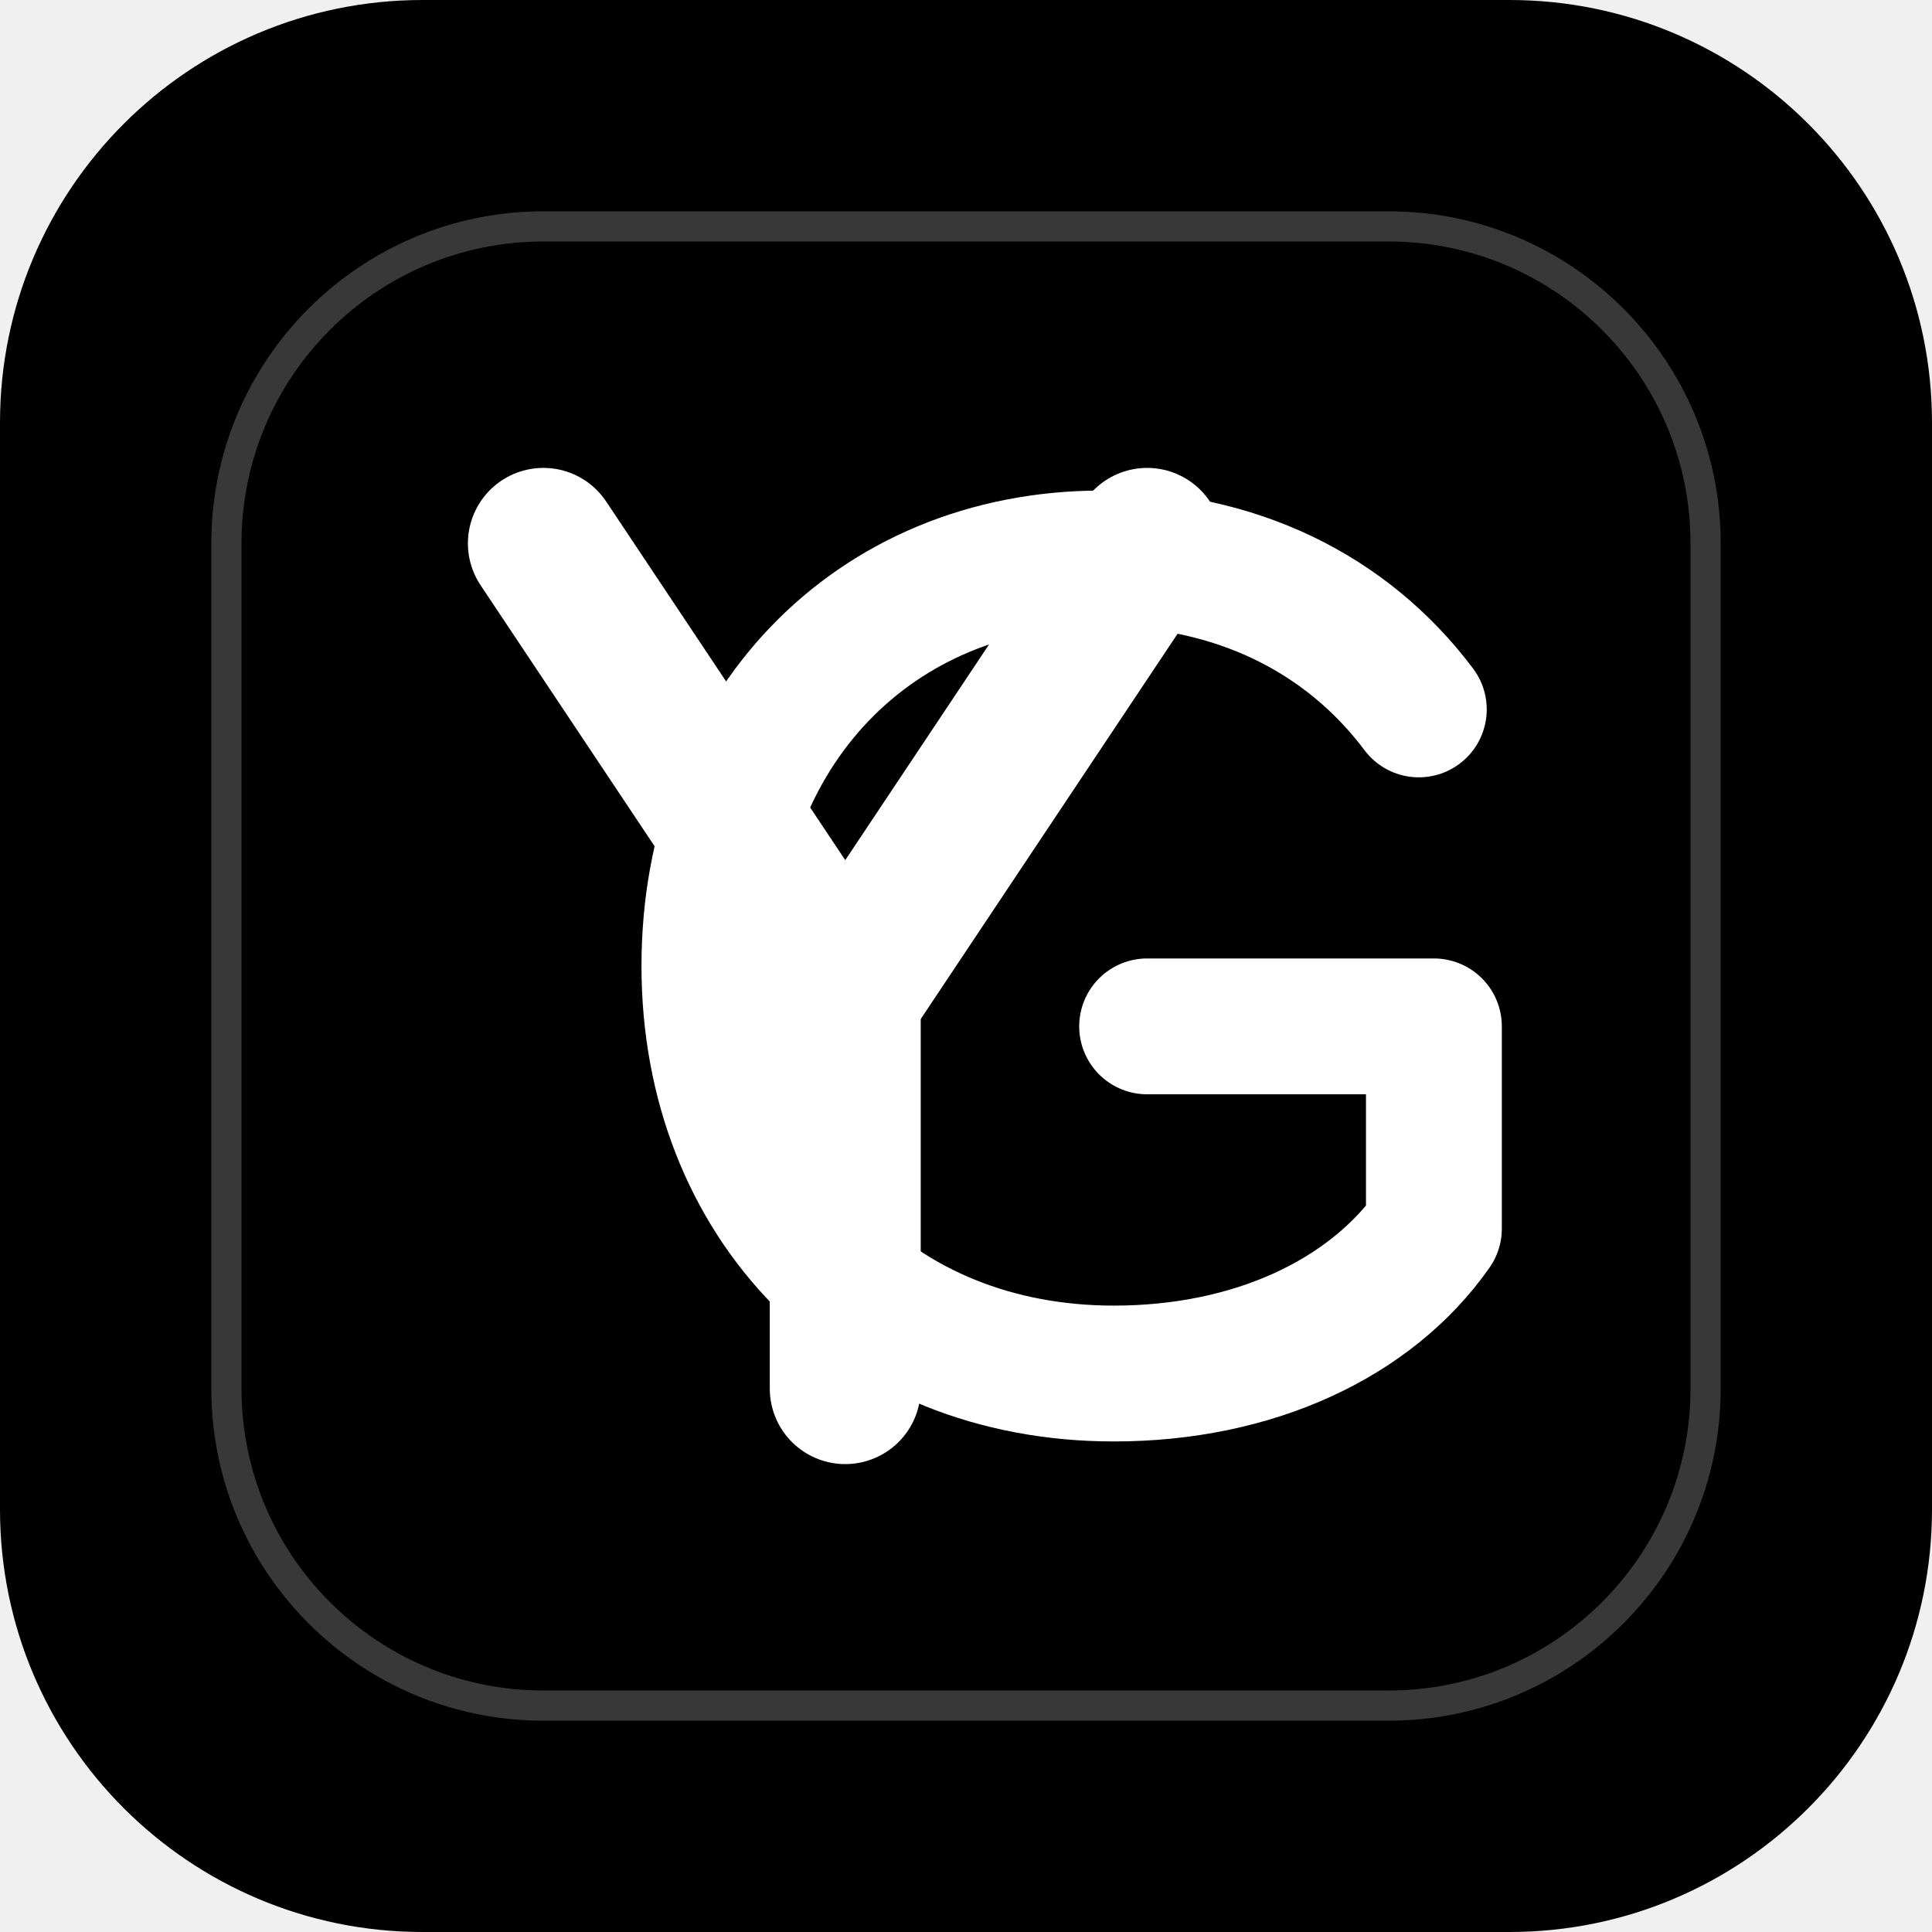
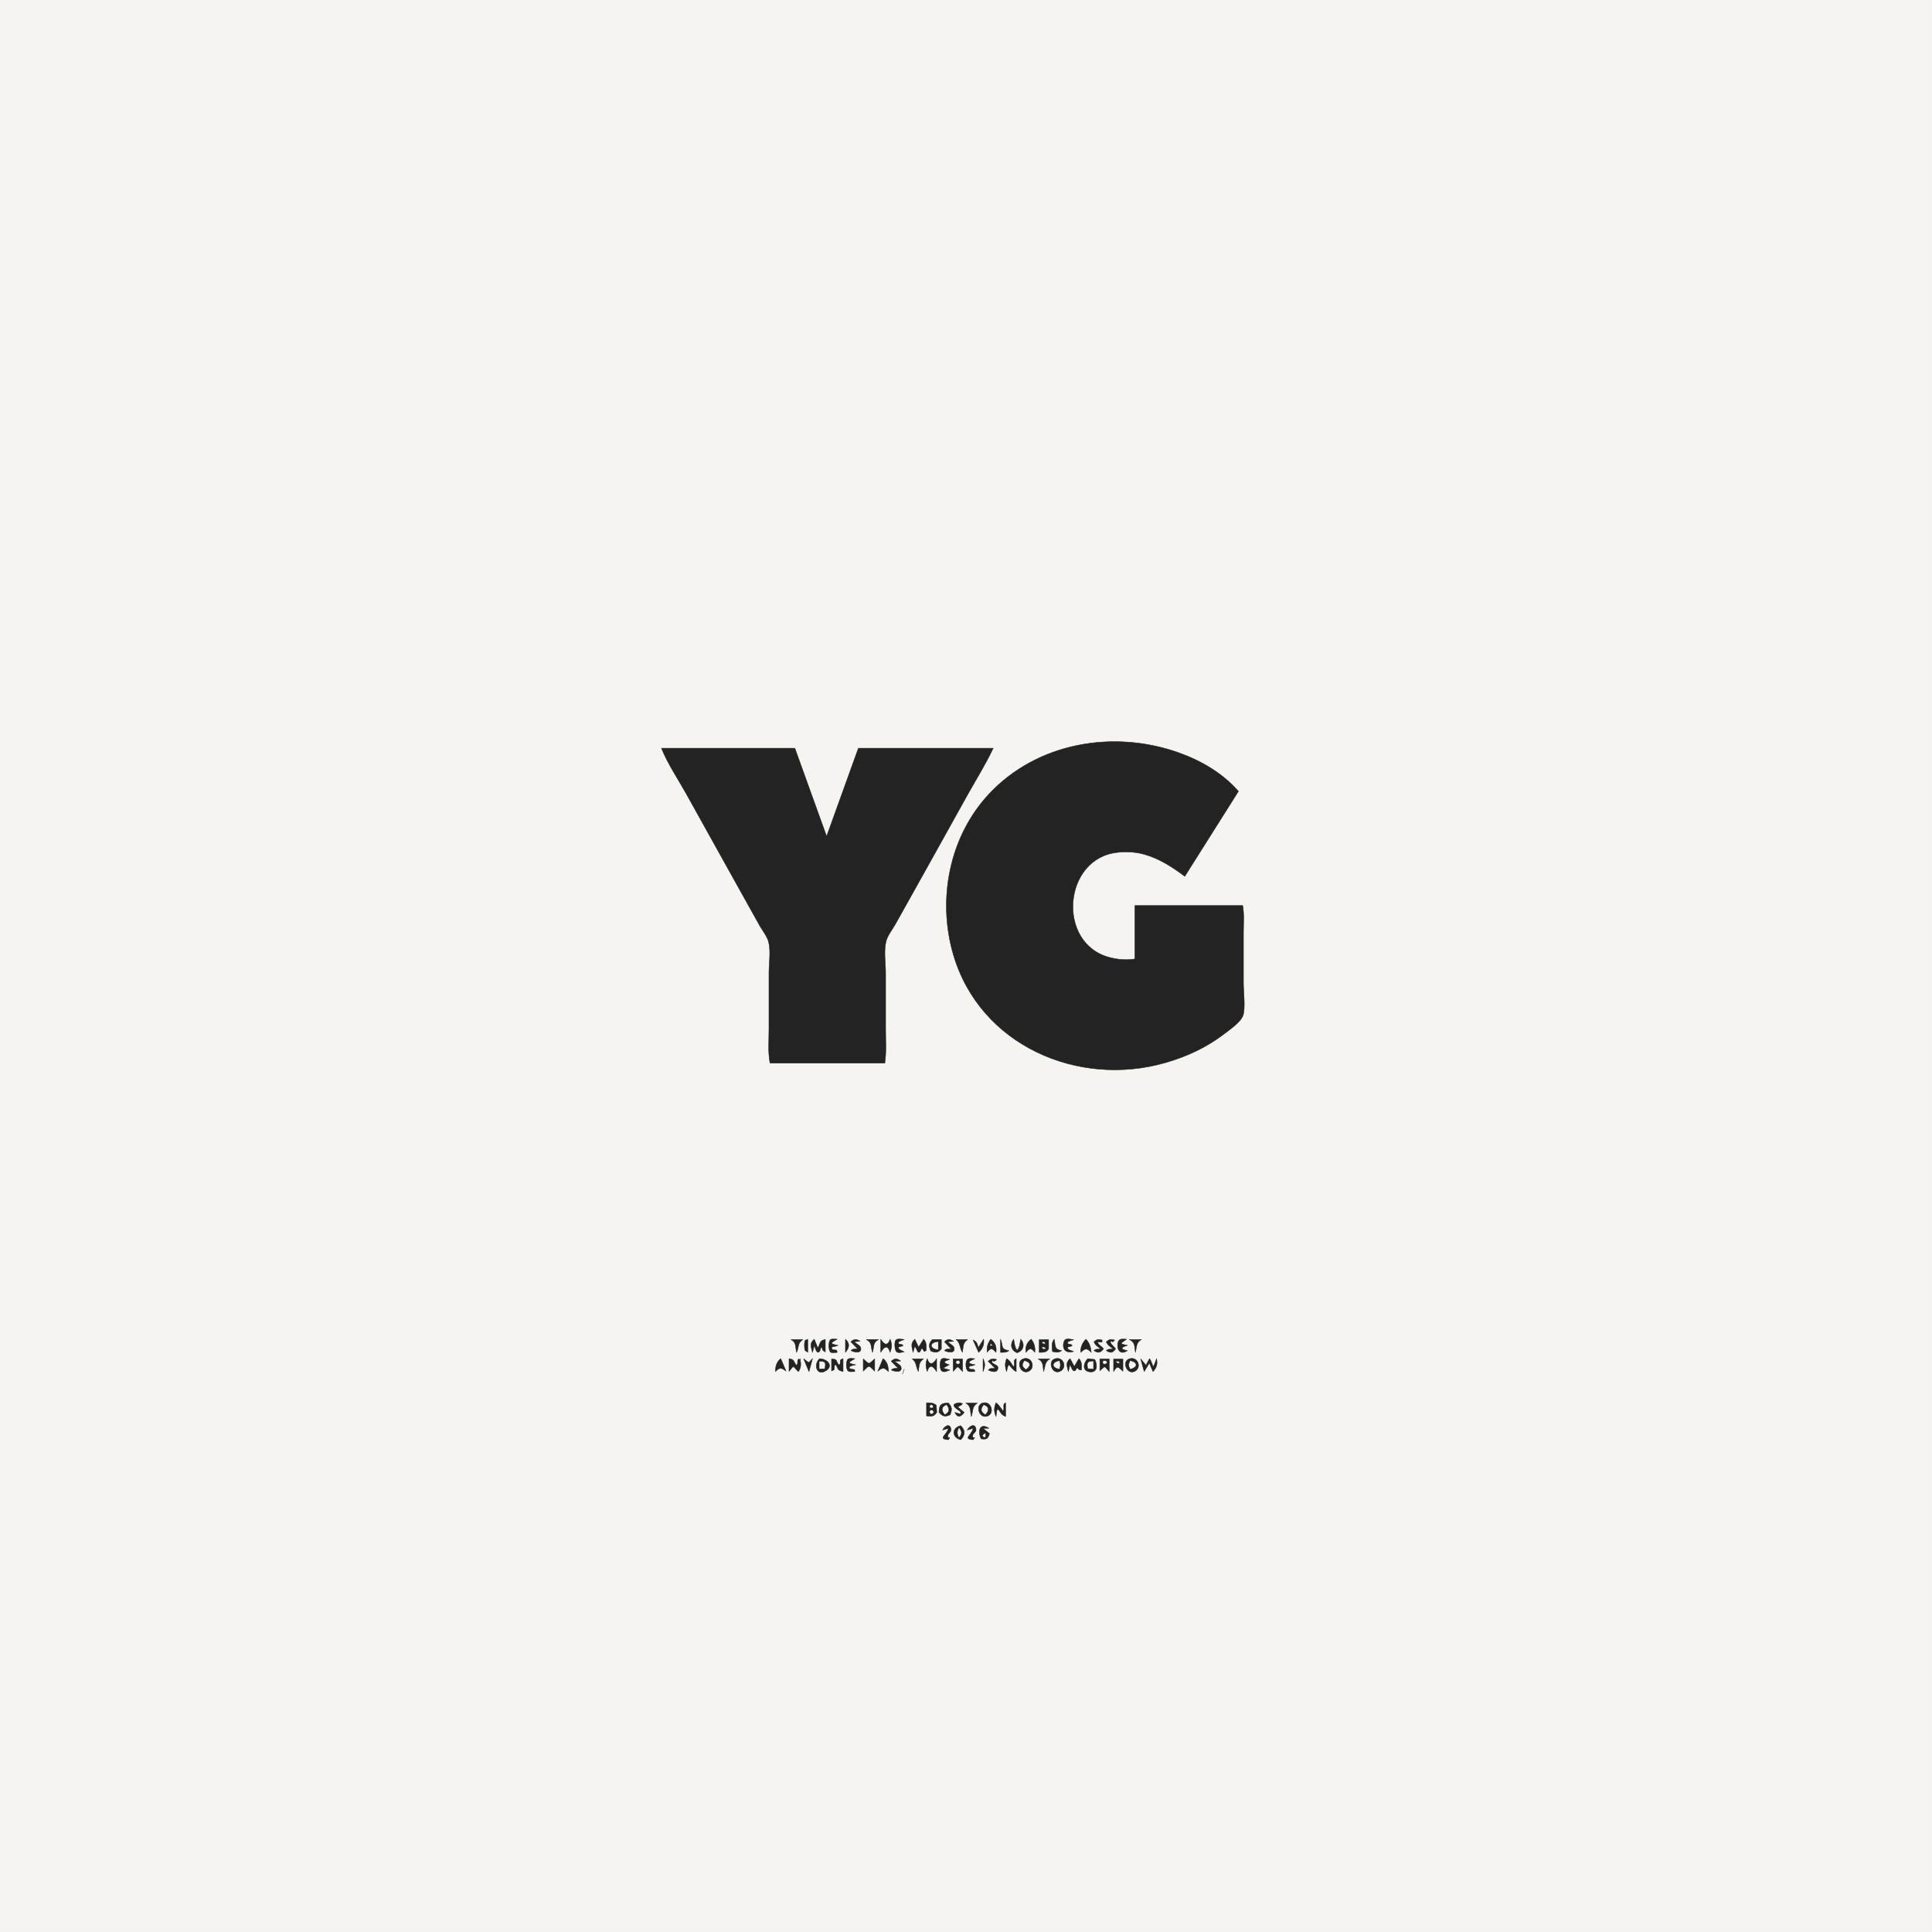
- <svg xmlns="http://www.w3.org/2000/svg" width="64" height="64" viewBox="0 0 64 64">
-   <rect width="64" height="64" rx="14" fill="#000000" />
-   <rect x="7.5" y="7.5" width="49" height="49" rx="10.5" fill="none" stroke="#ffffff" stroke-opacity="0.22" />
-   <path d="M18 18L28 33V46" stroke="#ffffff" stroke-width="5" stroke-linecap="round" stroke-linejoin="round" />
-   <path d="M38 18L28 33" stroke="#ffffff" stroke-width="5" stroke-linecap="round" stroke-linejoin="round" />
-   <path d="M47 23.5C44.6 20.3 40.9 18.5 36.5 18.5C28.9 18.5 23.5 24.2 23.5 32C23.5 39.8 29 45.5 36.9 45.5C41.5 45.5 45.4 43.7 47.5 40.7V34H38" fill="none" stroke="#ffffff" stroke-width="4.5" stroke-linecap="round" stroke-linejoin="round" />
+ <svg xmlns="http://www.w3.org/2000/svg" viewBox="0 0 1095 1095" width="1095" height="1095">
+   <path d="M0.25 0.25C365.08 0.25 729.92 0.25 1094.75 0.25C1094.75 365.08 1094.75 729.92 1094.75 1094.75C729.92 1094.75 365.08 1094.75 0.25 1094.75C0.25 729.92 0.25 365.08 0.25 0.25ZM701.9 448.5C692.94 438.19 680.69 431.07 667.91 426.55C630.97 413.49 587.78 420.84 560.52 450.04C537.95 474.22 531.13 509.88 540.37 541.22C555.49 592.47 611.08 616.62 660.71 602.26C672.92 598.73 684.13 593.49 694.22 585.69C697.26 583.34 702.85 579.51 704.38 575.88C706.01 572 704.75 562.03 704.75 557.5C704.75 547.83 704.75 538.17 704.75 528.5C704.75 523.47 705.22 518.19 704.33 513.24C683.96 513.24 663.59 513.24 643.22 513.24C643.22 523.33 643.22 533.41 643.22 543.5C638.35 544.3 633.58 543.88 628.79 542.62C598.67 534.7 602.44 486.26 633.5 483.11C638.46 482.61 643.61 482.83 648.41 484.18C657.07 486.61 664.39 491.35 671.5 496.68C681.63 480.62 691.77 464.56 701.9 448.5ZM450.5 424.06C425.3 424.06 400.09 424.06 374.89 424.06C378.44 432.92 384.16 441.31 388.82 449.68C399.05 468.11 409.32 486.52 419.58 504.93C423.27 511.56 426.95 518.19 430.67 524.8C432.21 527.53 434.82 530.76 435.6 533.79C436.96 539.1 435.82 546.03 435.82 551.5C435.82 562.17 435.82 572.83 435.82 583.5C435.82 589.79 435.22 596.42 436.41 602.56C458.11 602.56 479.8 602.56 501.5 602.56C502.41 596.33 501.95 589.81 501.95 583.5C501.95 572.83 501.95 562.17 501.95 551.5C501.95 545.92 500.86 539.07 502.16 533.64C502.95 530.33 505.76 526.87 507.41 523.91C511.71 516.21 516.01 508.5 520.33 500.81C529.81 483.94 539.12 466.98 548.58 450.09C553.4 441.49 558.73 432.98 562.92 424.06C537.45 424.06 511.97 424.06 486.5 424.06C480.5 440.71 474.5 457.36 468.5 474.01C462.5 457.36 456.5 440.71 450.5 424.06ZM455.03 759.19C452.79 759.19 450.55 759.19 448.31 759.19C451.53 761 450.61 763.13 451.5 766.5C452.96 763.28 451.91 761.32 455.03 759.19ZM457.82 759.05C457.4 759.42 456.62 759.3 456.3 759.76C455.75 760.56 455.84 764.54 456.31 765.37C456.62 765.9 457.42 765.97 457.82 766.44C457.82 763.98 457.82 761.51 457.82 759.05ZM461.5 759.02C458.75 761.45 459.58 762.91 460.49 766.5C460.84 765.17 461.2 763.83 461.55 762.5C461.82 763.22 462.49 766.25 463.52 766.43C465.1 766.69 464.81 763.63 465.55 763.58C465.94 763.56 466.19 765.11 466.34 765.29C466.7 765.74 467.36 765.87 467.76 766.28C467.76 763.9 467.76 761.52 467.76 759.13C464.23 760.06 465.29 760.93 463.5 764.02C462.83 762.35 462.17 760.68 461.5 759.02ZM474.5 759.03C473.55 759.03 471.55 758.64 470.72 759.23C469.44 760.14 469.46 765.63 470.84 766.44C471.63 766.91 473.58 766.5 474.51 766.5C474.26 766.2 474.52 765.59 474.21 765.36C473.38 764.77 471.96 765.53 471.42 764.32C470.9 763.15 472.98 763.19 473.47 763.05C473.98 762.91 474.46 762.64 474.97 762.5C474.15 762.3 471.83 762.09 471.43 761.27C471.13 760.68 474.25 759.27 474.5 759.03ZM479.17 759.03C479.17 761.51 479.17 763.99 479.17 766.48C481.41 763.7 481.85 761.55 479.17 759.03ZM487.5 760.11C485.21 758.9 484.29 758.72 482.23 760.5C483.53 761.83 484.83 763.17 486.13 764.5C484.17 764.67 483.35 764.31 482.34 765.5C484.02 766.43 488.81 767.43 487.77 763.69C487.42 762.46 484.88 761.34 484.05 760.5C485.2 760.37 486.35 760.24 487.5 760.11ZM497.92 759.18C495.62 759.18 493.31 759.18 491.01 759.18C494.44 761.03 493.37 763.01 494.5 766.5C495.55 763.02 494.53 761.01 497.92 759.18ZM499.18 759.05C499.18 761.52 499.18 763.99 499.18 766.45C501.22 763.05 503.13 762.05 504.5 766.48C505.51 763.43 505.68 761.98 504.5 759.04C503.15 763.19 500.99 762.09 499.18 759.05ZM512.5 759.16C511.28 759.11 508.92 758.54 507.85 759.39C506.71 760.29 507.02 765.42 508.24 766.24C509.37 767.01 511.29 766.38 512.5 766.21C511.99 765.75 508.83 764.88 509.25 763.73C509.55 762.91 511.76 763.28 511.75 762.52C511.74 761.62 508.49 762.34 509.26 760.71C509.56 760.05 512.04 759.53 512.5 759.16ZM518.5 759.02C515.99 761.44 516.78 763 517.49 766.5C517.73 765.98 518.16 763.42 518.53 763.29C519 763.13 519.93 766.3 520.53 766.44C521.87 766.73 521.7 764.42 522.59 764.31C523.13 764.25 523.31 765.63 523.76 765.83C525.21 766.47 523.4 765.31 524.94 765.5C524.94 762.61 525.26 760.92 523.5 759.02C522.55 760.51 521.6 762.01 520.64 763.5C519.93 762.01 519.21 760.51 518.5 759.02ZM528.5 759.17C526.3 761.5 526.36 762.76 527.5 765.67C530.26 766.8 531.6 766.84 533.54 764.5C533.54 762.72 533.54 760.95 533.54 759.17C531.86 759.17 530.18 759.17 528.5 759.17ZM540.5 760.23C538.26 758.91 537.34 758.63 535.28 760.5C536.55 761.83 537.81 763.17 539.08 764.5C537.13 764.67 536.35 764.3 535.34 765.5C536.99 766.43 541.73 767.4 540.7 763.72C540.35 762.48 537.84 761.34 537 760.5C538.17 760.41 539.33 760.32 540.5 760.23ZM548.39 759.19C546.2 759.19 544.02 759.19 541.84 759.19C544.55 761.32 543.73 763.92 545.5 766.46C546.04 763.11 545.58 761.22 548.39 759.19ZM551.5 759.45C552.56 761.8 553.61 764.15 554.67 766.5C557.04 764.35 557.87 762.08 557.5 759.02C556.5 760.6 555.5 762.17 554.5 763.75C553.68 761.26 553.64 760.4 551.5 759.45ZM561.5 759.02C559.73 761.57 559.21 763.46 559.5 766.4C561.53 763.73 562.41 764.04 564.5 766.5C564.99 763.36 563.95 760.78 561.5 759.02ZM567.08 759.02C567.08 761.51 567.08 764.01 567.08 766.5C569.23 766.5 570.33 766.58 571.85 765.5C566.84 764.62 568.67 762.93 567.08 759.02ZM574.5 759.02C572.37 761.83 572.93 765.34 576.5 766.71C580.27 765.41 580.96 761.76 578.5 759.04C577.98 761.69 578.04 763.39 576.5 765.42C575.01 763.39 575.05 761.61 574.5 759.02ZM584.5 759.02C582.04 760.78 580.96 763.36 581.5 766.5C583.5 763.88 584.48 763.85 586.5 766.43C586.78 763.49 586.28 761.56 584.5 759.02ZM594.32 759.23C592.55 759.23 590.78 759.23 589 759.23C589 761.66 589 764.08 589 766.5C591.68 766.5 593.13 766.45 594.32 764.5C594.32 762.74 594.32 760.99 594.32 759.23ZM597.5 759.02C595.85 761.08 596.22 763.15 596.5 766C598.77 766.56 599.86 766.71 601.78 765.5C597.4 764.77 598.3 762.88 597.5 759.02ZM608.5 759.28C607.28 759.17 604.88 758.46 603.76 759.28C602.35 760.31 601.02 767.86 608.5 765.99C607.92 765.59 605.54 765.23 605.18 764.38C604.46 762.71 607.63 763.49 607.61 762.52C607.6 761.61 604.45 762.31 605.2 760.71C605.53 760.01 607.95 759.63 608.5 759.28ZM615.5 759.02C613.53 760.91 612.33 763.54 612.5 766.5C615.23 764.14 615.69 763.83 618.5 766.43C618.17 763.53 617.48 761.08 615.5 759.02ZM624.74 759.5C622.36 759 621.76 758.98 620.03 760.5C620.92 762.75 622.01 762.95 623.9 764.5C621.63 764.91 621.36 764.27 620.03 765.5C622.67 767.02 623.52 766.77 625.44 764.5C624.61 763.27 623.44 762.78 622.67 761.78C620.96 759.59 623.64 761.07 624.37 760.65C625.38 760.07 623.94 760.45 624.74 759.5ZM631.74 759.5C629.37 759 628.77 758.99 627.01 760.5C627.94 762.72 629.05 763 630.98 764.5C628.7 764.91 628.33 764.3 627.02 765.5C629.64 767.01 630.51 766.83 632.31 764.5C631.67 763.46 628.53 761.02 629.58 760.33C630.89 759.47 629.86 761.78 631.74 759.5ZM638.5 759.02C637.25 759.03 635.04 758.56 634.18 759.72C632.53 761.96 633.4 769.13 638.98 765.5C634.76 764.65 635.19 763.68 639.03 762.5C638.37 762.33 635.86 762.01 635.55 761.39C635.38 761.05 638.18 759.35 638.5 759.02ZM646.92 759.19C644.63 759.19 642.34 759.19 640.05 759.19C643.49 760.85 642.91 762.87 643.5 766.48C644.37 763.11 643.82 760.98 646.92 759.19ZM531.8 760.35C531.8 761.91 531.8 763.46 531.8 765.02C526.52 764.54 526.64 760.69 531.8 760.35ZM590.5 760.36C592.37 760.74 592.1 760.07 592.5 761.8C590.77 761.35 590.9 761.99 590.5 760.36ZM561.5 761.47C561.51 761.48 561.52 761.49 561.53 761.5C561.86 761.79 562.18 762.09 562.5 762.38C562.53 762.42 562.56 762.46 562.58 762.5C562.56 762.53 562.53 762.56 562.5 762.58C562.17 762.7 561.83 762.83 561.5 762.95C561.35 762.8 561.2 762.65 561.04 762.5C561.19 762.17 561.33 761.83 561.48 761.5C561.48 761.49 561.49 761.48 561.5 761.47ZM593.08 764.5C590.86 764.79 591.57 765.08 590.24 763.5C592.25 763.28 591.7 763.31 593.08 764.5ZM442.5 770.01C440.11 771.97 439.5 774.28 439.5 777.4C441.95 774.74 442.82 775.18 445.5 777.09C444.5 774.73 443.5 772.37 442.5 770.01ZM447.2 770.07C447.2 772.48 447.2 774.89 447.2 777.3C450.3 773.46 448.98 774.03 452.5 777.4C454.15 775.05 453.97 773.17 453.5 770.16C452.04 771.55 453.32 769.08 452.24 770.74C451.79 771.43 452.43 773.28 451.47 773.64C450.92 773.84 449.94 771.18 449.58 770.9C448.63 770.17 448.34 770.47 447.2 770.07ZM455.5 770.11C456.5 772.54 457.5 774.97 458.5 777.4C459.17 774.93 459.83 772.47 460.5 770.01C457.57 773.21 458.88 772.42 455.5 770.11ZM464.5 770.04C460.99 773.35 462.84 779.71 467.59 777.18C472.78 774.43 469.19 770.24 464.5 770.04ZM471.3 770.23C471.3 772.49 471.3 774.76 471.3 777.02C471.67 776.66 472.4 776.75 472.69 776.32C473.1 775.7 472.53 773.74 473.47 773.46C473.99 773.3 474.91 776 475.25 776.29C476.28 777.14 476.6 776.86 477.83 777.38C477.83 774.93 477.83 772.48 477.83 770.03C477.45 770.4 476.71 770.35 476.41 770.79C475.97 771.44 476.64 773.26 475.58 773.53C474.93 773.69 474.2 771.06 473.75 770.75C472.74 770.06 472.48 770.48 471.3 770.23ZM484.5 770.01C483.54 770.02 481.54 769.64 480.7 770.23C479.36 771.16 479.44 776.04 480.7 777.04C481.55 777.72 483.5 777.33 484.5 777.34C484.27 777.07 484.58 776.49 484.29 776.29C483.8 775.96 480.8 776.21 481.47 774.78C481.82 774.05 484.23 773.71 484.97 773.5C484.16 773.29 481.86 773.06 481.46 772.26C481.21 771.74 484.11 770.41 484.5 770.01ZM489.26 770.17C489.26 772.49 489.26 774.81 489.26 777.12C492.95 773.57 492.08 773.57 495.75 777.15C495.75 774.82 495.75 772.49 495.75 770.15C491.82 773.49 493.19 773.5 489.26 770.17ZM500.5 770.01C499.5 772.39 498.5 774.78 497.5 777.16C500.11 775.06 501.02 774.72 503.5 777.38C503.51 774.3 502.91 771.93 500.5 770.01ZM510.5 771.36C508.22 769.87 507.33 769.63 505.12 771.5C506.42 772.83 507.71 774.17 509.01 775.5C507 775.67 506.32 775.32 505.2 776.5C506.77 777.28 511.62 778.37 510.67 774.73C510.35 773.52 507.78 772.31 506.94 771.5C508.13 771.45 509.31 771.41 510.5 771.36ZM523.43 770.19C521.29 770.19 519.14 770.19 517 770.19C519.77 772.31 518.94 774.63 520.5 777.33C521.05 773.97 520.57 772.19 523.43 770.19ZM525.5 770.04C524.52 772.87 524.63 774.45 525.5 777.34C526.85 772.94 528.88 774.11 530.86 777.4C530.86 774.93 530.86 772.47 530.86 770.01C529.07 773.04 526.82 774.28 525.5 770.04ZM538.27 770.5C537.05 770.29 534.93 769.39 533.73 770.24C532.47 771.13 532.53 776.07 533.72 777.02C535.12 778.14 537.06 776.88 538.35 776.5C537.06 776.14 535.78 775.78 534.5 775.41C535.66 774.78 536.83 774.14 537.99 773.5C534.2 772.36 534.72 771.5 538.27 770.5ZM540.23 770.23C540.23 772.56 540.23 774.89 540.23 777.22C543.42 773.96 542.19 773.89 545.56 777.38C545.56 774.99 545.56 772.61 545.56 770.23C543.78 770.23 542 770.23 540.23 770.23ZM552.5 770.06C551.47 770.05 549.53 769.64 548.61 770.23C547.01 771.25 547.1 775.93 548.61 777.04C549.51 777.7 551.45 777.33 552.5 777.34C552.26 777.07 552.53 776.49 552.22 776.29C551.35 775.74 549.81 776.58 549.25 775.36C548.68 774.08 550.87 774.1 551.45 773.95C551.87 773.84 552.25 773.61 552.67 773.5C551.85 773.3 549.63 773.14 549.26 772.31C548.86 771.43 552.15 770.38 552.5 770.06ZM557.16 770.02C557.16 772.47 557.16 774.93 557.16 777.39C558.36 774.3 558.49 772.98 557.16 770.02ZM564.88 770.5C562.52 770.02 561.88 769.98 560.02 771.5C561.37 772.83 562.72 774.17 564.07 775.5C561.68 775.78 561.44 775.16 560.13 776.5C561.74 777.32 565.33 778.53 565.61 775.38C565.81 773.28 561.8 773.26 562.28 771.68C562.9 769.63 562.49 773.11 564.88 770.5ZM570.5 770.01C569.46 772.9 569.58 774.43 570.5 777.4C571.91 770.22 571.78 775.15 575.96 777.4C575.96 774.93 575.96 772.47 575.96 770.01C575.81 770.35 575.3 770.39 575.09 770.69C574.55 771.45 575.35 774.1 574.47 774.5C574.24 774.6 573.5 773.23 573.43 773.13C572.39 771.53 572.04 771.01 570.5 770.01ZM579.72 770.24C575.75 771.81 578.51 779.04 582.75 777.33C587.32 775.48 584.79 768.24 579.72 770.24ZM594.97 770.2C592.79 770.2 590.6 770.2 588.42 770.2C591.47 771.89 590.96 774 591.5 777.32C592.52 774.1 591.97 772.03 594.97 770.2ZM597.7 770.21C593.72 771.7 596.32 779.13 600.68 777.28C605.23 775.34 602.65 768.36 597.7 770.21ZM606.5 770.01C603.91 772.42 604.68 773.89 605.5 777.4C605.58 777.08 606.39 773.52 606.5 773.49C606.52 773.49 607.75 776.85 608.64 776.97C610.05 777.15 609.65 775.4 610.63 775.31C610.8 775.3 610.94 775.48 611.06 775.62C612.13 776.9 611.63 776.27 612.95 776.5C612.95 773.6 613.27 771.91 611.5 770.01C610.62 771.51 609.75 773 608.87 774.5C608.08 773 607.29 771.51 606.5 770.01ZM616.5 770.05C614.18 772.27 613.04 777.03 617.72 777.55C622.36 778.06 621.92 773.08 620.45 770.5C619.13 770.35 617.82 770.2 616.5 770.05ZM623.36 770.21C623.36 772.43 623.36 774.65 623.36 776.87C626.57 774.35 625.4 773.54 628.66 777.39C628.66 775 628.66 772.6 628.66 770.21C626.9 770.21 625.13 770.21 623.36 770.21ZM631.15 770.27C631.15 772.64 631.15 775 631.15 777.36C633.38 773.61 633.69 774.68 636.44 777.2C636.44 774.89 636.44 772.58 636.44 770.27C634.68 770.27 632.92 770.27 631.15 770.27ZM639.74 770.28C635.88 771.87 638.61 778.98 642.81 777.36C647.53 775.53 644.85 768.17 639.74 770.28ZM646.5 770.15C647.17 772.56 647.83 774.97 648.5 777.38C649.47 775.75 650.44 774.13 651.41 772.5C652.1 774.13 652.8 775.76 653.5 777.4C655.56 775.03 656.16 773.15 655.5 770.06C655.35 770.47 654.03 774.63 653.52 774.48C653.36 774.44 652.58 771.24 651.5 770.04C650.83 771.29 650.17 772.53 649.5 773.77C648.5 772.56 647.5 771.36 646.5 770.15ZM467.5 775.83C466.42 775.85 465.34 775.88 464.26 775.91C464.26 774.44 464.26 772.97 464.26 771.5C467.89 771.4 468.2 772.17 467.5 775.83ZM542.5 771.06C542.83 771.07 543.17 771.08 543.5 771.09C543.65 771.23 543.8 771.36 543.95 771.5C544 771.83 544.06 772.17 544.11 772.5C543.91 772.7 543.7 772.9 543.5 773.09C543.17 773.12 542.83 773.14 542.5 773.17C542.25 772.95 542 772.72 541.75 772.5C541.78 772.17 541.81 771.83 541.85 771.5C542.07 771.35 542.28 771.2 542.5 771.06ZM580.5 771.11C584.18 771.91 584.64 774.1 581.5 776.28C579.15 774.54 578.92 773.69 580.5 771.11ZM600.5 771.17C601.2 773.3 601.14 773.92 600.5 776.04C595.81 775.25 595.81 771.89 600.5 771.17ZM619.79 771.35C619.79 772.89 619.79 774.43 619.79 775.98C618.69 775.89 617.6 775.81 616.5 775.73C615.79 772.12 616.28 771.49 619.79 771.35ZM625.5 771.07C625.83 771.07 626.17 771.07 626.5 771.07C626.74 771.21 626.99 771.36 627.23 771.5C627.34 771.83 627.44 772.17 627.54 772.5C627.2 772.71 626.85 772.92 626.5 773.13C626.17 773.14 625.83 773.14 625.5 773.15C625.32 772.93 625.15 772.72 624.97 772.5C624.99 772.17 625.02 771.83 625.04 771.5C625.2 771.36 625.35 771.21 625.5 771.07ZM634.98 772.5C632.81 772.78 633.54 773.01 632.3 771.5C634.25 771.31 633.7 771.36 634.98 772.5ZM640.5 771.13C645.09 772.03 645 775.07 640.5 776.07C639.44 773.82 639.43 773.4 640.5 771.13ZM512.5 776.03C512.17 776.95 511.83 777.87 511.5 778.78C511.83 777.87 512.17 776.95 512.5 776.03ZM525.12 795.05C525.12 797.53 525.12 800.02 525.12 802.5C528.06 802.88 529.26 802.89 530.94 800.5C530.86 799.17 530.77 797.83 530.68 796.5C528.84 794.95 527.55 795.1 525.12 795.05ZM537.5 795.17C533.32 795.19 532.2 796.32 532.2 800.5C534.34 802.85 535.58 803.12 538.5 801.86C539.62 798.89 539.73 797.58 537.5 795.17ZM545.5 795.51C544.82 795.35 544.28 794.98 543.52 795.06C536.64 795.85 544.15 799.67 544.36 800.04C544.6 800.45 544.34 801.01 544.5 801.46C543.4 801.14 542.29 800.82 541.19 800.5C542.64 803.67 544.53 803.17 546.47 800.5C545.27 799.5 544.06 798.5 542.86 797.5C544.58 796.11 544.52 797.04 545.5 795.51ZM553.94 795.21C551.76 795.21 549.57 795.21 547.38 795.21C550.55 797.07 549.74 799.43 550.5 802.82C551.66 799.48 550.76 797.23 553.94 795.21ZM556.73 795.26C552.76 796.67 554.84 803.79 559.28 802.7C564.15 801.5 561.84 793.44 556.73 795.26ZM564.5 795.03C563.35 797.95 563.29 799.9 564.5 802.84C564.93 800.91 564.68 796.87 566.61 799.86C567.85 801.78 567.97 801.89 569.95 802.84C569.95 800.24 569.95 797.63 569.95 795.03C569.8 795.36 569.31 795.41 569.1 795.7C568.52 796.51 569.39 799.12 568.46 799.57C568.21 799.69 566.73 796.71 564.5 795.03ZM527.5 796.12C527.83 796.18 528.17 796.25 528.5 796.31C528.56 796.37 528.61 796.44 528.67 796.5C528.8 796.83 528.93 797.17 529.06 797.5C528.87 797.67 528.69 797.83 528.5 798C528.17 798.01 527.83 798.01 527.5 798.02C527.27 797.84 527.04 797.67 526.81 797.5C526.88 797.17 526.95 796.83 527.02 796.5C527.18 796.37 527.34 796.25 527.5 796.12ZM536.5 796.08C538.45 798.57 538.3 800.36 535.5 801.84C533.28 799.34 533.45 797.26 536.5 796.08ZM557.5 796.1C560.71 797.23 560.87 799.34 558.5 801.85C555.75 800.31 555.52 798.59 557.5 796.1ZM527.5 799.12C527.83 799.14 528.17 799.16 528.5 799.18C528.62 799.29 528.74 799.39 528.86 799.5C528.99 799.83 529.13 800.17 529.26 800.5C529.01 800.8 528.75 801.1 528.5 801.4C528.17 801.43 527.83 801.46 527.5 801.5C527.27 801.17 527.04 800.83 526.8 800.5C526.87 800.17 526.94 799.83 527.01 799.5C527.17 799.37 527.34 799.25 527.5 799.12ZM537.5 816C539.5 813.53 537.05 816.04 537.23 813.69C537.36 812.06 539.51 811.75 538.91 809.56C537.97 806.21 534.96 808.88 534.26 810.5C535.34 810.18 536.42 809.86 537.5 809.54C536.77 813.23 531.18 815.5 537.5 816ZM544.5 808.01C539.34 809.26 539.37 814.75 544.5 816.01C547.17 813.23 547.21 810.78 544.5 808.01ZM551.5 816C553.72 813.5 551.12 816.15 551.28 813.71C551.39 812.09 553.72 811.73 553.1 809.56C552.13 806.19 548.99 808.9 548.23 810.5C549.34 810.17 550.44 809.83 551.55 809.5C550.82 813.33 545.43 815.53 551.5 816ZM560.48 809.5C555.22 806 553.95 811.4 556.08 815.5C559.19 815.94 559.91 815.47 560.82 812.5C559.58 811.5 558.35 810.5 557.12 809.5C558.24 809.5 559.36 809.5 560.48 809.5ZM543.5 809.02C545.38 811.23 545.42 812.77 543.5 814.93C542.28 812.49 542.29 811.46 543.5 809.02ZM558.5 812.1C558.52 812.48 559.26 815.33 557.67 814.61C555.47 813.63 558.02 812.52 558.5 812.1Z" fill="#f6f4f0" fill-rule="evenodd" stroke="#f6f4f0" stroke-width="0.25" stroke-linejoin="round" />
+   <path d="M701.9 448.5C691.77 464.56 681.63 480.62 671.5 496.68C664.39 491.35 657.07 486.61 648.41 484.18C643.61 482.83 638.46 482.61 633.5 483.11C602.44 486.26 598.67 534.7 628.79 542.62C633.58 543.88 638.35 544.3 643.22 543.5C643.22 533.41 643.22 523.33 643.22 513.24C663.59 513.24 683.96 513.24 704.33 513.24C705.22 518.19 704.75 523.47 704.75 528.5C704.75 538.17 704.75 547.83 704.75 557.5C704.75 562.03 706.01 572 704.38 575.88C702.85 579.51 697.26 583.34 694.22 585.69C684.13 593.49 672.92 598.73 660.71 602.26C611.08 616.62 555.49 592.47 540.37 541.22C531.13 509.88 537.95 474.22 560.52 450.04C587.78 420.84 630.97 413.49 667.91 426.55C680.69 431.07 692.94 438.19 701.9 448.5ZM450.5 424.06C456.5 440.71 462.5 457.36 468.5 474.01C474.5 457.36 480.5 440.71 486.5 424.06C511.97 424.06 537.45 424.06 562.92 424.06C558.73 432.98 553.4 441.49 548.58 450.09C539.12 466.98 529.81 483.94 520.33 500.81C516.01 508.5 511.71 516.21 507.41 523.91C505.76 526.87 502.95 530.33 502.16 533.64C500.86 539.07 501.95 545.92 501.95 551.5C501.95 562.17 501.95 572.83 501.95 583.5C501.95 589.81 502.41 596.33 501.5 602.56C479.8 602.56 458.11 602.56 436.41 602.56C435.22 596.42 435.82 589.79 435.82 583.5C435.82 572.83 435.82 562.17 435.82 551.5C435.82 546.03 436.96 539.1 435.6 533.79C434.82 530.76 432.21 527.53 430.67 524.8C426.95 518.19 423.27 511.56 419.58 504.93C409.32 486.52 399.05 468.11 388.82 449.68C384.16 441.31 378.44 432.92 374.89 424.06C400.09 424.06 425.3 424.06 450.5 424.06ZM455.03 759.19C451.91 761.32 452.96 763.28 451.5 766.5C450.61 763.13 451.53 761 448.31 759.19C450.55 759.19 452.79 759.19 455.03 759.19ZM457.82 759.05C457.82 761.51 457.82 763.98 457.82 766.44C457.42 765.97 456.62 765.9 456.31 765.37C455.84 764.54 455.75 760.56 456.3 759.76C456.62 759.3 457.4 759.42 457.82 759.05ZM461.5 759.02C462.17 760.68 462.83 762.35 463.5 764.02C465.29 760.93 464.23 760.06 467.76 759.13C467.76 761.52 467.76 763.9 467.76 766.28C467.36 765.87 466.7 765.74 466.34 765.29C466.19 765.11 465.94 763.56 465.55 763.58C464.81 763.63 465.1 766.69 463.52 766.43C462.49 766.25 461.82 763.22 461.55 762.5C461.2 763.83 460.84 765.17 460.49 766.5C459.58 762.91 458.75 761.45 461.5 759.02ZM474.5 759.03C474.25 759.27 471.13 760.68 471.43 761.27C471.83 762.09 474.15 762.3 474.97 762.5C474.46 762.64 473.98 762.91 473.47 763.05C472.98 763.19 470.9 763.15 471.42 764.32C471.96 765.53 473.38 764.77 474.21 765.36C474.52 765.59 474.26 766.2 474.51 766.5C473.58 766.5 471.63 766.91 470.84 766.44C469.46 765.63 469.44 760.14 470.72 759.23C471.55 758.64 473.55 759.03 474.5 759.03ZM479.17 759.03C481.85 761.55 481.41 763.7 479.17 766.48C479.17 763.99 479.17 761.51 479.17 759.03ZM487.5 760.11C486.35 760.24 485.2 760.37 484.05 760.5C484.88 761.34 487.42 762.46 487.77 763.69C488.81 767.43 484.02 766.43 482.34 765.5C483.35 764.31 484.17 764.67 486.13 764.5C484.83 763.17 483.53 761.83 482.23 760.5C484.29 758.72 485.21 758.9 487.5 760.11ZM497.92 759.18C494.53 761.01 495.55 763.02 494.5 766.5C493.37 763.01 494.44 761.03 491.01 759.18C493.31 759.18 495.62 759.18 497.92 759.18ZM499.18 759.05C500.99 762.09 503.15 763.19 504.5 759.04C505.68 761.98 505.51 763.43 504.5 766.48C503.13 762.05 501.22 763.05 499.18 766.45C499.18 763.99 499.18 761.52 499.18 759.05ZM512.5 759.16C512.04 759.53 509.56 760.05 509.26 760.71C508.49 762.34 511.74 761.62 511.75 762.52C511.76 763.28 509.55 762.91 509.25 763.73C508.83 764.88 511.99 765.75 512.5 766.21C511.29 766.38 509.37 767.01 508.24 766.24C507.02 765.42 506.71 760.29 507.85 759.39C508.92 758.54 511.28 759.11 512.5 759.16ZM518.5 759.02C519.21 760.51 519.93 762.01 520.64 763.5C521.6 762.01 522.55 760.51 523.5 759.02C525.26 760.92 524.94 762.61 524.94 765.5C523.4 765.31 525.21 766.47 523.76 765.83C523.31 765.63 523.13 764.25 522.59 764.31C521.7 764.42 521.87 766.73 520.53 766.44C519.93 766.3 519 763.13 518.53 763.29C518.16 763.42 517.73 765.98 517.49 766.5C516.78 763 515.99 761.44 518.5 759.02ZM528.5 759.17C530.18 759.17 531.86 759.17 533.54 759.17C533.54 760.95 533.54 762.72 533.54 764.5C531.6 766.84 530.26 766.8 527.5 765.67C526.36 762.76 526.3 761.5 528.5 759.17ZM540.5 760.23C539.33 760.32 538.17 760.41 537 760.5C537.84 761.34 540.35 762.48 540.7 763.72C541.73 767.4 536.99 766.43 535.34 765.5C536.35 764.3 537.13 764.67 539.08 764.5C537.81 763.17 536.55 761.83 535.28 760.5C537.34 758.63 538.26 758.91 540.5 760.23ZM548.39 759.19C545.58 761.22 546.04 763.11 545.5 766.46C543.73 763.92 544.55 761.32 541.84 759.19C544.02 759.19 546.2 759.19 548.39 759.19ZM551.5 759.45C553.64 760.4 553.68 761.26 554.5 763.75C555.5 762.17 556.5 760.6 557.5 759.02C557.87 762.08 557.04 764.35 554.67 766.5C553.61 764.15 552.56 761.8 551.5 759.45ZM561.5 759.02C563.95 760.78 564.99 763.36 564.5 766.5C562.41 764.04 561.53 763.73 559.5 766.4C559.21 763.46 559.73 761.57 561.5 759.02ZM567.08 759.02C568.67 762.93 566.84 764.62 571.85 765.5C570.33 766.58 569.23 766.5 567.08 766.5C567.08 764.01 567.08 761.51 567.08 759.02ZM574.5 759.02C575.05 761.61 575.01 763.39 576.5 765.42C578.04 763.39 577.98 761.69 578.5 759.04C580.96 761.76 580.27 765.41 576.5 766.71C572.93 765.34 572.37 761.83 574.5 759.02ZM584.5 759.02C586.28 761.56 586.78 763.49 586.5 766.43C584.48 763.85 583.5 763.88 581.5 766.5C580.96 763.36 582.04 760.78 584.5 759.02ZM594.32 759.23C594.32 760.99 594.32 762.74 594.32 764.5C593.13 766.45 591.68 766.5 589 766.5C589 764.08 589 761.66 589 759.23C590.78 759.23 592.55 759.23 594.32 759.23ZM597.5 759.02C598.3 762.88 597.4 764.77 601.78 765.5C599.86 766.71 598.77 766.56 596.5 766C596.22 763.15 595.85 761.08 597.5 759.02ZM608.5 759.28C607.95 759.63 605.53 760.01 605.2 760.71C604.45 762.31 607.6 761.61 607.61 762.52C607.63 763.49 604.46 762.71 605.18 764.38C605.54 765.23 607.92 765.59 608.5 765.99C601.02 767.86 602.35 760.31 603.76 759.28C604.88 758.46 607.28 759.17 608.5 759.28ZM615.5 759.02C617.48 761.08 618.17 763.53 618.5 766.43C615.69 763.83 615.23 764.14 612.5 766.5C612.33 763.54 613.53 760.91 615.5 759.02ZM624.74 759.5C623.94 760.45 625.38 760.07 624.37 760.65C623.64 761.07 620.96 759.59 622.67 761.78C623.44 762.78 624.61 763.27 625.44 764.5C623.52 766.77 622.67 767.02 620.03 765.5C621.36 764.27 621.63 764.91 623.9 764.5C622.01 762.95 620.92 762.75 620.03 760.5C621.76 758.98 622.36 759 624.74 759.5ZM631.74 759.5C629.86 761.78 630.89 759.47 629.58 760.33C628.53 761.02 631.67 763.46 632.31 764.5C630.51 766.83 629.64 767.01 627.02 765.5C628.33 764.3 628.7 764.91 630.98 764.5C629.05 763 627.94 762.72 627.01 760.5C628.77 758.99 629.37 759 631.74 759.5ZM638.5 759.02C638.18 759.35 635.38 761.05 635.55 761.39C635.86 762.01 638.37 762.33 639.03 762.5C635.19 763.68 634.76 764.65 638.98 765.5C633.4 769.13 632.53 761.96 634.18 759.72C635.04 758.56 637.25 759.03 638.5 759.02ZM646.92 759.19C643.82 760.98 644.37 763.11 643.5 766.48C642.91 762.87 643.49 760.85 640.05 759.19C642.34 759.19 644.63 759.19 646.92 759.19ZM531.8 760.35C526.64 760.69 526.52 764.54 531.8 765.02C531.8 763.46 531.8 761.91 531.8 760.35ZM590.5 760.36C590.9 761.99 590.77 761.35 592.5 761.8C592.1 760.07 592.37 760.74 590.5 760.36ZM561.5 761.47C561.49 761.48 561.48 761.49 561.48 761.5C561.33 761.83 561.19 762.17 561.04 762.5C561.2 762.65 561.35 762.8 561.5 762.95C561.83 762.83 562.17 762.7 562.5 762.58C562.53 762.56 562.56 762.53 562.58 762.5C562.56 762.46 562.53 762.42 562.5 762.38C562.18 762.09 561.86 761.79 561.53 761.5C561.52 761.49 561.51 761.48 561.5 761.47ZM593.08 764.5C591.7 763.31 592.25 763.28 590.24 763.5C591.57 765.08 590.86 764.79 593.08 764.5ZM442.5 770.01C443.5 772.37 444.5 774.73 445.5 777.09C442.82 775.18 441.95 774.74 439.5 777.4C439.5 774.28 440.11 771.97 442.5 770.01ZM447.2 770.07C448.34 770.47 448.63 770.17 449.58 770.9C449.94 771.18 450.92 773.84 451.47 773.64C452.43 773.28 451.79 771.43 452.24 770.74C453.32 769.08 452.04 771.55 453.5 770.16C453.97 773.17 454.15 775.05 452.5 777.4C448.98 774.03 450.3 773.46 447.2 777.3C447.2 774.89 447.2 772.48 447.2 770.07ZM455.5 770.11C458.88 772.42 457.57 773.21 460.5 770.01C459.83 772.47 459.17 774.93 458.5 777.4C457.5 774.97 456.5 772.54 455.5 770.11ZM464.5 770.04C469.19 770.24 472.78 774.43 467.59 777.18C462.84 779.71 460.99 773.35 464.5 770.04ZM471.3 770.23C472.48 770.48 472.74 770.06 473.75 770.75C474.2 771.06 474.93 773.69 475.58 773.53C476.64 773.26 475.97 771.44 476.41 770.79C476.71 770.35 477.45 770.4 477.83 770.03C477.83 772.48 477.83 774.93 477.83 777.38C476.6 776.86 476.28 777.14 475.25 776.29C474.91 776 473.99 773.3 473.47 773.46C472.53 773.74 473.1 775.7 472.69 776.32C472.4 776.75 471.67 776.66 471.3 777.02C471.3 774.76 471.3 772.49 471.3 770.23ZM484.5 770.01C484.11 770.41 481.21 771.74 481.46 772.26C481.86 773.06 484.16 773.29 484.97 773.5C484.23 773.71 481.82 774.05 481.47 774.78C480.8 776.21 483.8 775.96 484.29 776.29C484.58 776.49 484.27 777.07 484.5 777.34C483.5 777.33 481.55 777.72 480.7 777.04C479.44 776.04 479.36 771.16 480.7 770.23C481.54 769.64 483.54 770.02 484.5 770.01ZM489.26 770.17C493.19 773.5 491.82 773.49 495.75 770.15C495.75 772.49 495.75 774.82 495.75 777.15C492.08 773.57 492.95 773.57 489.26 777.12C489.26 774.81 489.26 772.49 489.26 770.17ZM500.5 770.01C502.91 771.93 503.51 774.3 503.5 777.38C501.02 774.72 500.11 775.06 497.5 777.16C498.5 774.78 499.5 772.39 500.5 770.01ZM510.5 771.36C509.31 771.41 508.13 771.45 506.94 771.5C507.78 772.31 510.35 773.52 510.67 774.73C511.62 778.37 506.77 777.28 505.2 776.5C506.32 775.32 507 775.67 509.01 775.5C507.71 774.17 506.42 772.83 505.12 771.5C507.33 769.63 508.22 769.87 510.5 771.36ZM523.43 770.19C520.57 772.19 521.05 773.97 520.5 777.33C518.94 774.63 519.77 772.31 517 770.19C519.14 770.19 521.29 770.19 523.43 770.19ZM525.5 770.04C526.82 774.28 529.07 773.04 530.86 770.01C530.86 772.47 530.86 774.93 530.86 777.4C528.88 774.11 526.85 772.94 525.5 777.34C524.63 774.45 524.52 772.87 525.5 770.04ZM538.27 770.5C534.72 771.5 534.2 772.36 537.99 773.5C536.83 774.14 535.66 774.78 534.5 775.41C535.78 775.78 537.06 776.14 538.35 776.5C537.06 776.88 535.12 778.14 533.72 777.02C532.53 776.07 532.47 771.13 533.73 770.24C534.93 769.39 537.05 770.29 538.27 770.5ZM540.23 770.23C542 770.23 543.78 770.23 545.56 770.23C545.56 772.61 545.56 774.99 545.56 777.38C542.19 773.89 543.42 773.96 540.23 777.22C540.23 774.89 540.23 772.56 540.23 770.23ZM552.5 770.06C552.15 770.38 548.86 771.43 549.26 772.31C549.63 773.14 551.85 773.3 552.67 773.5C552.25 773.61 551.87 773.84 551.45 773.95C550.87 774.1 548.68 774.08 549.25 775.36C549.81 776.58 551.35 775.74 552.22 776.29C552.53 776.49 552.26 777.07 552.5 777.34C551.45 777.33 549.51 777.7 548.61 777.04C547.1 775.93 547.01 771.25 548.61 770.23C549.53 769.64 551.47 770.05 552.5 770.06ZM557.16 770.02C558.49 772.98 558.36 774.3 557.16 777.39C557.16 774.93 557.16 772.47 557.16 770.02ZM564.88 770.5C562.49 773.11 562.9 769.63 562.28 771.68C561.8 773.26 565.81 773.28 565.61 775.38C565.33 778.53 561.74 777.32 560.13 776.5C561.44 775.16 561.68 775.78 564.07 775.5C562.72 774.17 561.37 772.83 560.02 771.5C561.88 769.98 562.52 770.02 564.88 770.5ZM570.5 770.01C572.04 771.01 572.39 771.53 573.43 773.13C573.5 773.23 574.24 774.6 574.47 774.5C575.35 774.1 574.55 771.45 575.09 770.69C575.3 770.39 575.81 770.35 575.96 770.01C575.96 772.47 575.96 774.93 575.96 777.4C571.78 775.15 571.91 770.22 570.5 777.4C569.58 774.43 569.46 772.9 570.5 770.01ZM579.72 770.24C584.79 768.24 587.32 775.48 582.75 777.33C578.51 779.04 575.75 771.81 579.72 770.24ZM594.97 770.2C591.97 772.03 592.52 774.1 591.5 777.32C590.96 774 591.47 771.89 588.42 770.2C590.6 770.2 592.79 770.2 594.97 770.2ZM597.7 770.21C602.65 768.36 605.23 775.34 600.68 777.28C596.32 779.13 593.72 771.7 597.7 770.21ZM606.5 770.01C607.29 771.51 608.08 773 608.87 774.5C609.75 773 610.62 771.51 611.5 770.01C613.27 771.91 612.95 773.6 612.95 776.5C611.63 776.27 612.13 776.9 611.06 775.62C610.94 775.48 610.8 775.3 610.63 775.31C609.65 775.4 610.05 777.15 608.64 776.97C607.75 776.85 606.52 773.49 606.5 773.49C606.39 773.52 605.58 777.08 605.5 777.4C604.68 773.89 603.91 772.42 606.5 770.01ZM616.5 770.05C617.82 770.2 619.13 770.35 620.45 770.5C621.92 773.08 622.36 778.06 617.72 777.55C613.04 777.03 614.18 772.27 616.5 770.05ZM623.36 770.21C625.13 770.21 626.9 770.21 628.66 770.21C628.66 772.6 628.66 775 628.66 777.39C625.4 773.54 626.57 774.35 623.36 776.87C623.36 774.65 623.36 772.43 623.36 770.21ZM631.15 770.27C632.92 770.27 634.68 770.27 636.44 770.27C636.44 772.58 636.44 774.89 636.44 777.2C633.69 774.68 633.38 773.61 631.15 777.36C631.15 775 631.15 772.64 631.15 770.27ZM639.74 770.28C644.85 768.17 647.53 775.53 642.81 777.36C638.61 778.98 635.88 771.87 639.74 770.28ZM646.5 770.15C647.5 771.36 648.5 772.56 649.5 773.77C650.17 772.53 650.83 771.29 651.5 770.04C652.58 771.24 653.36 774.44 653.52 774.48C654.03 774.63 655.35 770.47 655.5 770.06C656.16 773.15 655.56 775.03 653.5 777.4C652.8 775.76 652.1 774.13 651.41 772.5C650.44 774.13 649.47 775.75 648.5 777.38C647.83 774.97 647.17 772.56 646.5 770.15ZM467.5 775.83C468.2 772.17 467.89 771.4 464.26 771.5C464.26 772.97 464.26 774.44 464.26 775.91C465.34 775.88 466.42 775.85 467.5 775.83ZM542.5 771.06C542.28 771.2 542.07 771.35 541.85 771.5C541.81 771.83 541.78 772.17 541.75 772.5C542 772.72 542.25 772.95 542.5 773.17C542.83 773.14 543.17 773.12 543.5 773.09C543.7 772.9 543.91 772.7 544.11 772.5C544.06 772.17 544 771.83 543.95 771.5C543.8 771.36 543.65 771.23 543.5 771.09C543.17 771.08 542.83 771.07 542.5 771.06ZM580.5 771.11C578.92 773.69 579.15 774.54 581.5 776.28C584.64 774.1 584.18 771.91 580.5 771.11ZM600.5 771.17C595.81 771.89 595.81 775.25 600.5 776.04C601.14 773.92 601.2 773.3 600.5 771.17ZM619.79 771.35C616.28 771.49 615.79 772.12 616.5 775.73C617.6 775.81 618.69 775.89 619.79 775.98C619.79 774.43 619.79 772.89 619.79 771.35ZM625.5 771.07C625.35 771.21 625.2 771.36 625.04 771.5C625.02 771.83 624.99 772.17 624.97 772.5C625.15 772.72 625.32 772.93 625.5 773.15C625.83 773.14 626.17 773.14 626.5 773.13C626.85 772.92 627.2 772.71 627.54 772.5C627.44 772.17 627.34 771.83 627.23 771.5C626.99 771.36 626.74 771.21 626.5 771.07C626.17 771.07 625.83 771.07 625.5 771.07ZM634.98 772.5C633.7 771.36 634.25 771.31 632.3 771.5C633.54 773.01 632.81 772.78 634.98 772.5ZM640.5 771.13C639.43 773.4 639.44 773.82 640.5 776.07C645 775.07 645.09 772.03 640.5 771.13ZM512.5 776.03C512.17 776.95 511.83 777.87 511.5 778.78C511.83 777.87 512.17 776.95 512.5 776.03ZM525.12 795.05C527.55 795.1 528.84 794.95 530.68 796.5C530.77 797.83 530.86 799.17 530.94 800.5C529.26 802.89 528.06 802.88 525.12 802.5C525.12 800.02 525.12 797.53 525.12 795.05ZM537.5 795.17C539.73 797.58 539.62 798.89 538.5 801.86C535.58 803.12 534.34 802.85 532.2 800.5C532.2 796.32 533.32 795.19 537.5 795.17ZM545.5 795.51C544.52 797.04 544.58 796.11 542.86 797.5C544.06 798.5 545.27 799.5 546.47 800.5C544.53 803.17 542.64 803.67 541.19 800.5C542.29 800.82 543.4 801.14 544.5 801.46C544.34 801.01 544.6 800.45 544.36 800.04C544.15 799.67 536.64 795.85 543.52 795.06C544.28 794.98 544.82 795.35 545.5 795.51ZM553.94 795.21C550.76 797.23 551.66 799.48 550.5 802.82C549.74 799.43 550.55 797.07 547.38 795.21C549.57 795.21 551.76 795.21 553.94 795.21ZM556.73 795.26C561.84 793.44 564.15 801.5 559.28 802.7C554.84 803.79 552.76 796.67 556.73 795.26ZM564.5 795.03C566.73 796.71 568.21 799.69 568.46 799.57C569.39 799.12 568.52 796.51 569.1 795.7C569.31 795.41 569.8 795.36 569.95 795.03C569.95 797.63 569.95 800.24 569.95 802.84C567.97 801.89 567.85 801.78 566.61 799.86C564.68 796.87 564.93 800.91 564.5 802.84C563.29 799.9 563.35 797.95 564.5 795.03ZM527.5 796.12C527.34 796.25 527.18 796.37 527.02 796.5C526.95 796.83 526.88 797.17 526.81 797.5C527.04 797.67 527.27 797.84 527.5 798.02C527.83 798.01 528.17 798.01 528.5 798C528.69 797.83 528.87 797.67 529.06 797.5C528.93 797.17 528.8 796.83 528.67 796.5C528.61 796.44 528.56 796.37 528.5 796.31C528.17 796.25 527.83 796.18 527.5 796.12ZM536.5 796.08C533.45 797.26 533.28 799.34 535.5 801.84C538.3 800.36 538.45 798.57 536.5 796.08ZM557.5 796.1C555.52 798.59 555.75 800.31 558.5 801.85C560.87 799.34 560.71 797.23 557.5 796.1ZM527.5 799.12C527.34 799.25 527.17 799.37 527.01 799.5C526.94 799.83 526.87 800.17 526.8 800.5C527.04 800.83 527.27 801.17 527.5 801.5C527.83 801.46 528.17 801.43 528.5 801.4C528.75 801.1 529.01 800.8 529.26 800.5C529.13 800.17 528.99 799.83 528.86 799.5C528.74 799.39 528.62 799.29 528.5 799.18C528.17 799.16 527.83 799.14 527.5 799.12ZM537.5 816C531.18 815.5 536.77 813.23 537.5 809.54C536.42 809.86 535.34 810.18 534.26 810.5C534.96 808.88 537.97 806.21 538.91 809.56C539.51 811.75 537.36 812.06 537.23 813.69C537.05 816.04 539.5 813.53 537.5 816ZM544.5 808.01C547.21 810.78 547.17 813.23 544.5 816.01C539.37 814.75 539.34 809.26 544.5 808.01ZM551.5 816C545.43 815.53 550.82 813.33 551.55 809.5C550.44 809.83 549.34 810.17 548.23 810.5C548.99 808.9 552.13 806.19 553.1 809.56C553.72 811.73 551.39 812.09 551.28 813.71C551.12 816.15 553.72 813.5 551.5 816ZM560.48 809.5C559.36 809.5 558.24 809.5 557.12 809.5C558.35 810.5 559.58 811.5 560.82 812.5C559.91 815.47 559.19 815.94 556.08 815.5C553.95 811.4 555.22 806 560.48 809.5ZM543.5 809.02C542.29 811.46 542.28 812.49 543.5 814.93C545.42 812.77 545.38 811.23 543.5 809.02ZM558.5 812.1C558.02 812.52 555.47 813.63 557.67 814.61C559.26 815.33 558.52 812.48 558.5 812.1Z" fill="#232323" fill-rule="evenodd" stroke="#232323" stroke-width="0.25" stroke-linejoin="round" />
</svg>
